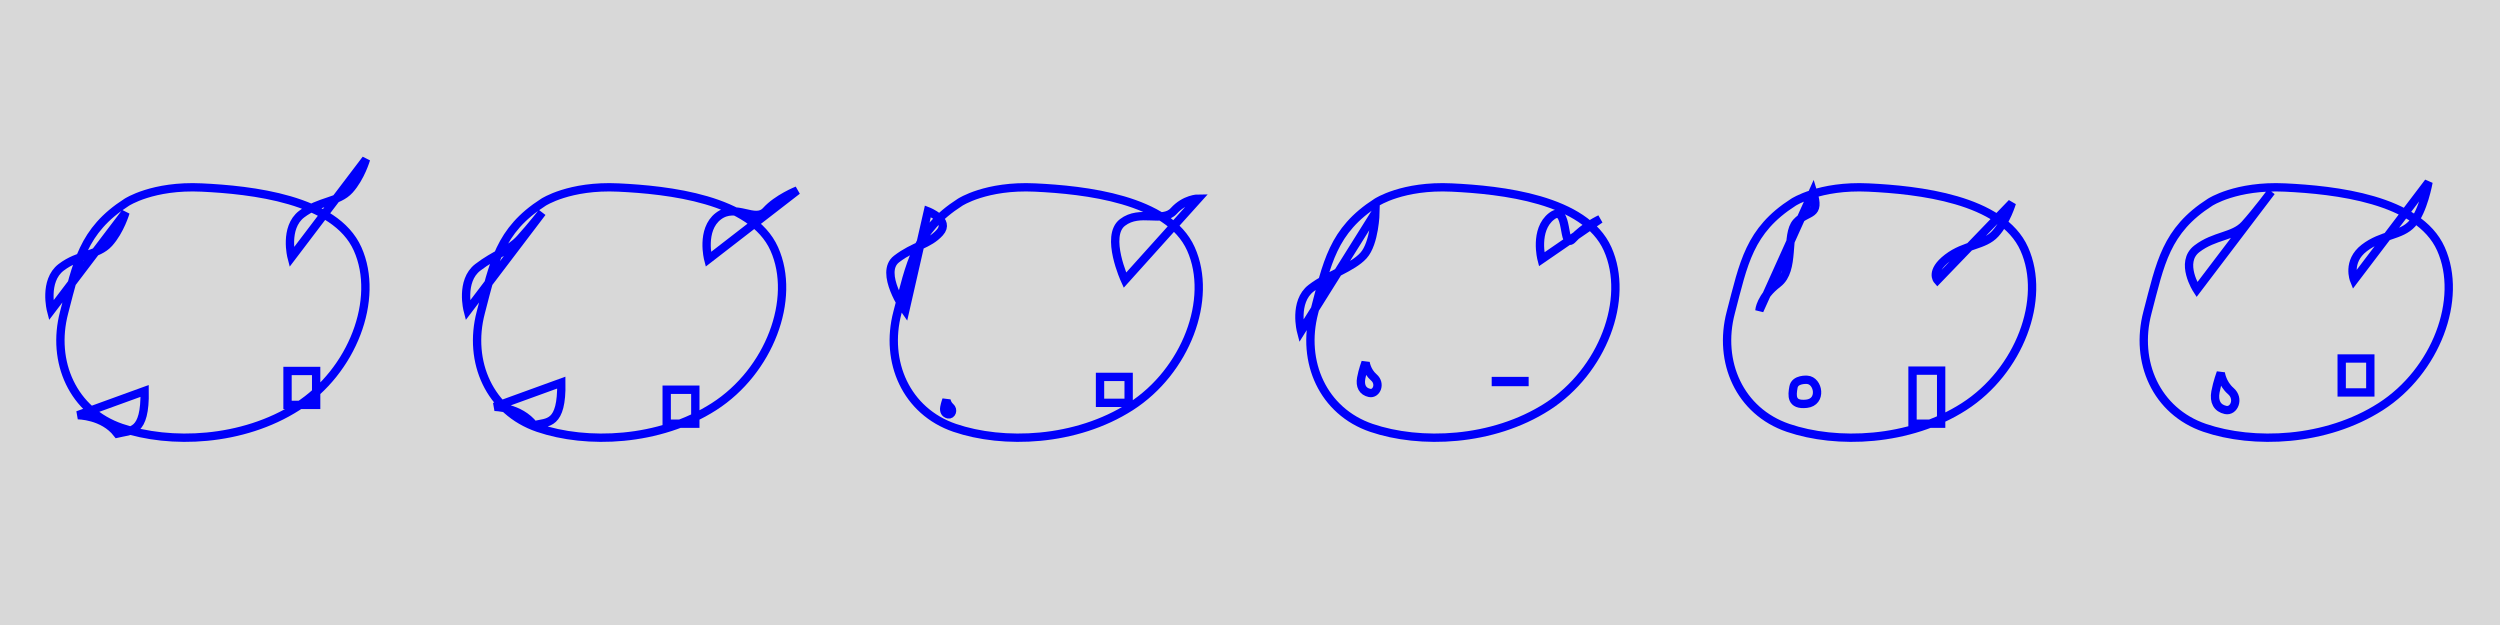
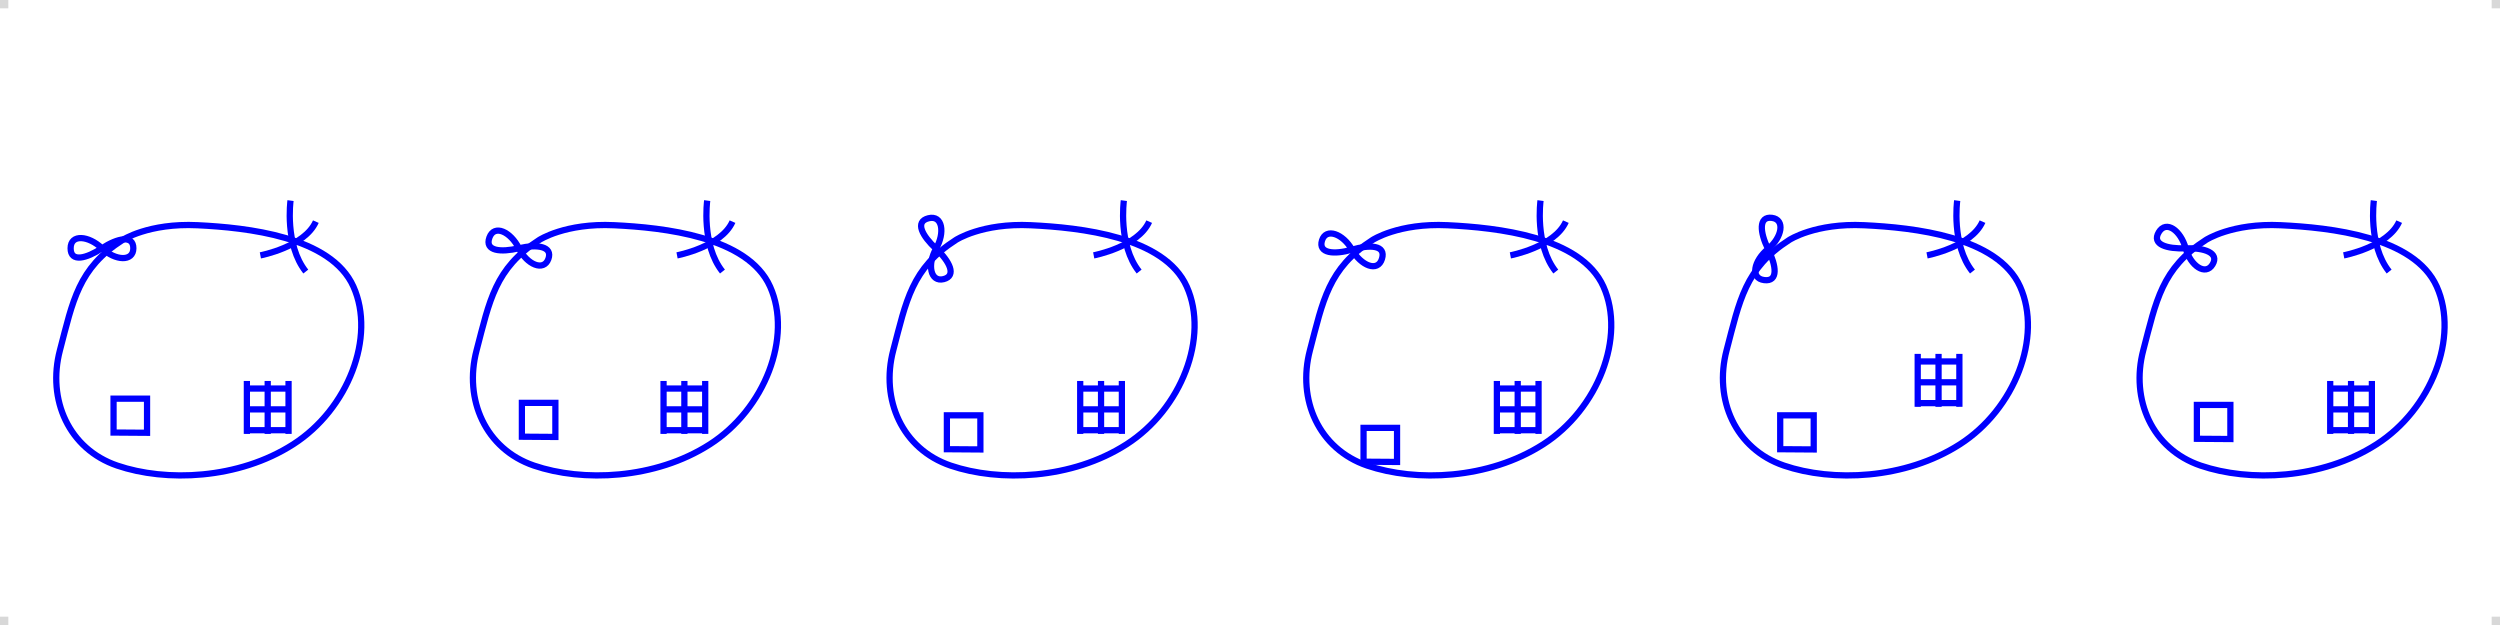
<svg xmlns="http://www.w3.org/2000/svg" width="1200px" height="300px" viewBox="0 0 1200 300" version="1.1">
  <defs />
  <g id="Page-1" stroke="none" stroke-width="1" fill="none" fill-rule="evenodd">
    <g id="anim_decir">
-       <rect id="bg" fill="#D8D8D8" x="0" y="0" width="1200" height="300" />
-       <g id="anim_t0t_bg" transform="translate(23, 76)" stroke="#0000FA" stroke-width="4">
-         <path d="M73.819,14.005 C97.346,15.139 137.882,19.391 148.653,43.486 C159.425,67.58 146.153,102.233 119.74,119.171 C93.327,136.108 58.512,137.312 35.268,129.375 C12.023,121.438 1.535,97.711 7.771,74 C14.008,50.289 16.559,34.698 37.819,21.092 C37.819,21.092 50.291,12.871 73.819,14.005 L73.819,14.005 Z M46.432,111.648 C46.761,132.271 39.906,130.479 33.307,132.105 C26.492,123.295 14.335,123.295 14.335,123.295 L46.432,111.648 Z M115.012,118.364 L128.752,118.364 L128.752,102.072 L115.012,102.072 L115.012,118.364 L115.012,118.364 Z M116.968,47.478 C116.968,47.478 113.283,33.305 121.787,26.785 C130.291,20.265 139.362,21.116 144.748,15.163 C150.134,9.21 152.685,0.423 152.685,0.423 L116.968,47.478 Z M1.516,73.026 C1.516,73.026 -2.169,58.853 6.335,52.333 C14.839,45.813 23.91,46.664 29.296,40.711 C34.682,34.758 37.233,25.971 37.233,25.971 L1.516,73.026 Z" id="icono_t0t" />
-         <path d="M273.819,14.005 C297.346,15.139 337.882,19.391 348.653,43.486 C359.425,67.58 346.153,102.233 319.74,119.171 C293.327,136.108 258.512,137.312 235.268,129.375 C212.023,121.438 201.535,97.711 207.771,74 C214.008,50.289 216.559,34.698 237.819,21.092 C237.819,21.092 250.291,12.871 273.819,14.005 L273.819,14.005 Z M246.432,107.648 C246.761,128.271 239.906,126.479 233.307,128.105 C226.492,119.295 214.335,119.295 214.335,119.295 L246.432,107.648 Z M297.012,127.364 L310.752,127.364 L310.752,111.072 L297.012,111.072 L297.012,127.364 L297.012,127.364 Z M316.968,48.478 C316.968,48.478 313.283,34.305 321.787,27.785 C330.291,21.265 339.362,31.116 344.748,25.163 C350.134,19.21 359.685,15.423 359.685,15.423 L316.968,48.478 Z M201.516,73.026 C201.516,73.026 197.831,58.853 206.335,52.333 C214.839,45.813 221.275,44.526 226.661,38.573 C232.047,32.62 237.233,25.971 237.233,25.971 L201.516,73.026 Z" id="icono_t0t-2" />
-         <path d="M473.819,14.005 C497.346,15.139 537.882,19.391 548.653,43.486 C559.425,67.58 546.153,102.233 519.74,119.171 C493.327,136.108 458.512,137.312 435.268,129.375 C412.023,121.438 401.535,97.711 407.771,74 C414.008,50.289 416.559,34.698 437.819,21.092 C437.819,21.092 450.291,12.871 473.819,14.005 L473.819,14.005 Z M505.012,117.364 L518.752,117.364 L518.752,104.898 L505.012,104.898 L505.012,117.364 L505.012,117.364 Z M433.163,119.356 C434.822,120.795 433.76,123.228 432.189,122.896 C430.618,122.564 429.955,121.331 430.286,119.514 C430.618,117.697 431.282,115.927 431.282,115.927 C431.282,115.927 431.503,117.918 433.163,119.356 L433.163,119.356 Z M516.968,58.478 C516.968,58.478 507.283,37.305 515.787,30.785 C524.291,24.265 535.018,31.218 540.404,25.265 C545.79,19.312 552.182,19.317 552.182,19.317 L516.968,58.478 Z M411.516,73.026 C411.516,73.026 398.831,54.853 407.335,48.333 C415.839,41.813 422.692,41.592 428.078,35.639 C433.464,29.686 422.38,25.407 422.38,25.407 L411.516,73.026 Z" id="icono_t0t-3" />
-         <path d="M673.819,14.005 C697.346,15.139 737.882,19.391 748.653,43.486 C759.425,67.58 746.153,102.233 719.74,119.171 C693.327,136.108 658.512,137.312 635.268,129.375 C612.023,121.438 601.535,97.711 607.771,74 C614.008,50.289 616.559,34.698 637.819,21.092 C637.819,21.092 650.291,12.871 673.819,14.005 L673.819,14.005 Z M632.476,97.927 C632.476,97.927 632.942,102.122 636.438,105.152 C639.934,108.182 637.698,113.309 634.388,112.61 C631.078,111.91 629.68,109.311 630.379,105.483 C631.078,101.656 632.476,97.927 632.476,97.927 L632.476,97.927 L632.476,97.927 Z M695.012,107.364 L708.752,107.364 L708.752,106.898 L695.012,106.898 L695.012,107.364 L695.012,107.364 Z M716.968,48.478 C716.968,48.478 713.283,34.305 721.787,27.785 C730.291,21.265 726.617,44.596 732.003,38.643 C737.389,32.69 745.055,29.17 745.055,29.17 L716.968,48.478 Z M601.516,83.026 C601.516,83.026 597.831,68.853 606.335,62.333 C614.839,55.813 626.103,52.597 631.489,46.644 C636.875,40.691 637.233,25.971 637.233,25.971 L601.516,83.026 Z" id="icono_t0t-4" />
-         <path d="M873.819,14.005 C897.346,15.139 937.882,19.391 948.653,43.486 C959.425,67.58 946.153,102.233 919.74,119.171 C893.327,136.108 858.512,137.312 835.268,129.375 C812.023,121.438 801.535,97.711 807.771,74 C814.008,50.289 816.559,34.698 837.819,21.092 C837.819,21.092 850.291,12.871 873.819,14.005 L873.819,14.005 Z M895.012,127.364 L908.752,127.364 L908.752,101.898 L895.012,101.898 L895.012,127.364 L895.012,127.364 Z M844.425,106.3 C849.909,106.632 851.728,116.982 844.148,117.808 C836.567,118.635 837.148,113.773 837.874,109.798 C838.6,105.825 844.425,106.3 844.425,106.3 L844.425,106.3 Z M906.968,58.478 C906.968,58.478 903.283,54.305 911.787,47.785 C920.291,41.265 929.362,42.116 934.748,36.163 C940.134,30.21 942.685,21.423 942.685,21.423 L906.968,58.478 Z M821.516,73.026 C821.516,73.026 821.887,66.57 830.391,60.05 C838.895,53.53 833.91,36.664 839.296,30.711 C844.682,24.758 851.082,28.21 847.233,15.971 L821.516,73.026 Z" id="icono_t0t-6" />
-         <path d="M1073.819,14.005 C1097.346,15.139 1137.882,19.391 1148.653,43.486 C1159.425,67.58 1146.153,102.233 1119.74,119.171 C1093.327,136.108 1058.512,137.312 1035.268,129.375 C1012.023,121.438 1001.535,97.711 1007.771,74 C1014.008,50.289 1016.559,34.698 1037.819,21.092 C1037.819,21.092 1050.291,12.871 1073.819,14.005 L1073.819,14.005 Z M1101.012,112.364 L1114.752,112.364 L1114.752,96.072 L1101.012,96.072 L1101.012,112.364 L1101.012,112.364 Z M1047.787,111.714 C1052.039,115.399 1049.319,121.635 1045.293,120.785 C1041.268,119.934 1039.567,116.773 1040.417,112.117 C1041.268,107.462 1042.968,102.927 1042.968,102.927 C1042.968,102.927 1043.535,108.029 1047.787,111.714 L1047.787,111.714 Z M1106.968,58.478 C1106.968,58.478 1103.358,49.52 1111.862,43 C1120.366,36.48 1129.437,37.331 1134.823,31.378 C1140.209,25.425 1142.685,11.423 1142.685,11.423 L1106.968,58.478 Z M1031.516,63.026 C1031.516,63.026 1023.012,49.923 1031.516,43.403 C1040.02,36.883 1049.091,37.734 1054.477,31.781 C1059.863,25.828 1067.233,15.971 1067.233,15.971 L1031.516,63.026 Z" id="icono_t0t-5" />
+       <rect id="Rectangle-2" fill="#D8D8D8" x="0" y="296" width="4" height="4" />
+       <rect id="Rectangle-2-Copy" fill="#D8D8D8" x="0" y="0" width="4" height="4" />
+       <rect id="Rectangle-2" fill="#D8D8D8" x="1196" y="296" width="4" height="4" />
+       <rect id="Rectangle-2-Copy" fill="#D8D8D8" x="1196" y="0" width="4" height="4" />
+       <g id="circulo" transform="translate(27, 108)" stroke="#0000FF" stroke-width="3">
+         <path d="M67.819,0.107 C91.346,1.241 131.882,5.493 142.653,29.588 C153.425,53.682 140.153,88.335 113.74,105.273 C87.327,122.21 52.512,123.414 29.268,115.477 C6.023,107.54 -4.465,83.813 1.771,60.102 C8.008,36.391 10.559,20.8 31.819,7.194 C31.819,7.194 44.291,-1.027 67.819,0.107 L67.819,0.107 Z" id="icono_t0t-2-path" />
+       </g>
+       <g id="sentir" transform="translate(131, 91)" stroke="#0000FF" stroke-width="3">
+         <path d="M8.453,5.283 C8.453,5.283 5.566,26.475 15.783,39.349" id="Path-1" />
+         <path d="M-6.022,31.578 C-6.022,31.578 15.215,27.553 20.608,15.386" id="Path-2" />
+       </g>
+       <g id="pensar" transform="translate(115, 180)" stroke="#0000FF" stroke-width="3">
+         <path d="M13.5,28.268 L13.5,2.863" id="Path-6-Copy" />
+         <path d="M3.5,28.268 L3.5,2.863" id="Path-6-Copy-2" />
+         <path d="M2.726,16.5 L23.253,16.5" id="Path-5-Copy" />
+         <path d="M2.726,6.5 L23.253,6.5" id="Path-5" />
+         <path d="M23.5,28.268 L23.5,2.863" id="Path-6" />
+         <path d="M2.726,26.5 L23.253,26.5" id="Path-5-Copy-2" />
+       </g>
+       <g id="hacer" transform="translate(54, 191)" stroke-width="3" stroke="#0000FF">
+         <polygon id="Path-31" points="0.502 16.617 0.502 0.369 16.581 0.369 16.581 16.733" />
+       </g>
+       <g id="decir" transform="translate(44, 104)" stroke="#0000FF" stroke-width="3">
+         <path d="M5.036,30.138 C-1.912,30.138 -1.037,21.48 5.036,15.087 C11.109,8.694 11.544,0.029 5.036,0.029 C-1.472,0.029 0.148,7.617 5.036,15.087 C9.924,22.557 11.984,30.138 5.036,30.138 Z" id="Path-31" transform="translate(4.951473, 15.08343) rotate(-270) translate(-4.951473, -15.08343) " />
+       </g>
+       <g id="circulo" transform="translate(227, 108)" stroke="#0000FF" stroke-width="3">
+         <path d="M67.819,0.107 C91.346,1.241 131.882,5.493 142.653,29.588 C153.425,53.682 140.153,88.335 113.74,105.273 C87.327,122.21 52.512,123.414 29.268,115.477 C6.023,107.54 -4.465,83.813 1.771,60.102 C8.008,36.391 10.559,20.8 31.819,7.194 C31.819,7.194 44.291,-1.027 67.819,0.107 L67.819,0.107 Z" id="icono_t0t-2-path" />
+       </g>
+       <g id="sentir" transform="translate(331, 91)" stroke="#0000FF" stroke-width="3">
+         <path d="M8.453,5.283 C8.453,5.283 5.566,26.475 15.783,39.349" id="Path-1" />
+         <path d="M-6.022,31.578 C-6.022,31.578 15.215,27.553 20.608,15.386" id="Path-2" />
+       </g>
+       <g id="pensar" transform="translate(315, 180)" stroke="#0000FF" stroke-width="3">
+         <path d="M13.5,28.268 L13.5,2.863" id="Path-6-Copy" />
+         <path d="M3.5,28.268 L3.5,2.863" id="Path-6-Copy-2" />
+         <path d="M2.726,16.5 L23.253,16.5" id="Path-5-Copy" />
+         <path d="M2.726,6.5 L23.253,6.5" id="Path-5" />
+         <path d="M23.5,28.268 L23.5,2.863" id="Path-6" />
+         <path d="M2.726,26.5 L23.253,26.5" id="Path-5-Copy-2" />
+       </g>
+       <g id="hacer" transform="translate(250, 193)" stroke-width="3" stroke="#0000FF">
+         <polygon id="Path-31" points="0.502 16.617 0.502 0.369 16.581 0.369 16.581 16.733" />
+       </g>
+       <g id="decir" transform="translate(249, 119.5) rotate(20) translate(-249, -119.5) translate(244, 104)" stroke="#0000FF" stroke-width="3">
+         <path d="M5.036,30.138 C-1.912,30.138 -1.037,21.48 5.036,15.087 C11.109,8.694 11.544,0.029 5.036,0.029 C-1.472,0.029 0.148,7.617 5.036,15.087 C9.924,22.557 11.984,30.138 5.036,30.138 Z" id="Path-31" transform="translate(4.951473, 15.08343) rotate(-270) translate(-4.951473, -15.08343) " />
+       </g>
+       <g id="circulo" transform="translate(427, 108)" stroke="#0000FF" stroke-width="3">
+         <path d="M67.819,0.107 C91.346,1.241 131.882,5.493 142.653,29.588 C153.425,53.682 140.153,88.335 113.74,105.273 C87.327,122.21 52.512,123.414 29.268,115.477 C6.023,107.54 -4.465,83.813 1.771,60.102 C8.008,36.391 10.559,20.8 31.819,7.194 C31.819,7.194 44.291,-1.027 67.819,0.107 L67.819,0.107 Z" id="icono_t0t-2-path" />
+       </g>
+       <g id="sentir" transform="translate(531, 91)" stroke="#0000FF" stroke-width="3">
+         <path d="M8.453,5.283 C8.453,5.283 5.566,26.475 15.783,39.349" id="Path-1" />
+         <path d="M-6.022,31.578 C-6.022,31.578 15.215,27.553 20.608,15.386" id="Path-2" />
+       </g>
+       <g id="pensar" transform="translate(515, 180)" stroke="#0000FF" stroke-width="3">
+         <path d="M13.5,28.268 L13.5,2.863" id="Path-6-Copy" />
+         <path d="M3.5,28.268 L3.5,2.863" id="Path-6-Copy-2" />
+         <path d="M2.726,16.5 L23.253,16.5" id="Path-5-Copy" />
+         <path d="M2.726,6.5 L23.253,6.5" id="Path-5" />
+         <path d="M23.5,28.268 L23.5,2.863" id="Path-6" />
+         <path d="M2.726,26.5 L23.253,26.5" id="Path-5-Copy-2" />
+       </g>
+       <g id="hacer" transform="translate(454, 199)" stroke-width="3" stroke="#0000FF">
+         <polygon id="Path-31" points="0.502 16.617 0.502 0.369 16.581 0.369 16.581 16.733" />
+       </g>
+       <g id="decir" transform="translate(449, 119.5) rotate(76) translate(-449, -119.5) translate(444, 104)" stroke="#0000FF" stroke-width="3">
+         <path d="M5.036,30.138 C-1.912,30.138 -1.037,21.48 5.036,15.087 C11.109,8.694 11.544,0.029 5.036,0.029 C-1.472,0.029 0.148,7.617 5.036,15.087 C9.924,22.557 11.984,30.138 5.036,30.138 Z" id="Path-31" transform="translate(4.951473, 15.08343) rotate(-270) translate(-4.951473, -15.08343) " />
+       </g>
+       <g id="circulo" transform="translate(627, 108)" stroke="#0000FF" stroke-width="3">
+         <path d="M67.819,0.107 C91.346,1.241 131.882,5.493 142.653,29.588 C153.425,53.682 140.153,88.335 113.74,105.273 C87.327,122.21 52.512,123.414 29.268,115.477 C6.023,107.54 -4.465,83.813 1.771,60.102 C8.008,36.391 10.559,20.8 31.819,7.194 C31.819,7.194 44.291,-1.027 67.819,0.107 L67.819,0.107 Z" id="icono_t0t-2-path" />
+       </g>
+       <g id="sentir" transform="translate(731, 91)" stroke="#0000FF" stroke-width="3">
+         <path d="M8.453,5.283 C8.453,5.283 5.566,26.475 15.783,39.349" id="Path-1" />
+         <path d="M-6.022,31.578 C-6.022,31.578 15.215,27.553 20.608,15.386" id="Path-2" />
+       </g>
+       <g id="pensar" transform="translate(715, 180)" stroke="#0000FF" stroke-width="3">
+         <path d="M13.5,28.268 L13.5,2.863" id="Path-6-Copy" />
+         <path d="M3.5,28.268 L3.5,2.863" id="Path-6-Copy-2" />
+         <path d="M2.726,16.5 L23.253,16.5" id="Path-5-Copy" />
+         <path d="M2.726,6.5 L23.253,6.5" id="Path-5" />
+         <path d="M23.5,28.268 L23.5,2.863" id="Path-6" />
+         <path d="M2.726,26.5 L23.253,26.5" id="Path-5-Copy-2" />
+       </g>
+       <g id="hacer" transform="translate(654, 205)" stroke-width="3" stroke="#0000FF">
+         <polygon id="Path-31" points="0.502 16.617 0.502 0.369 16.581 0.369 16.581 16.733" />
+       </g>
+       <g id="decir" transform="translate(649, 119.5) rotate(197) translate(-649, -119.5) translate(644, 104)" stroke="#0000FF" stroke-width="3">
+         <path d="M5.036,30.138 C-1.912,30.138 -1.037,21.48 5.036,15.087 C11.109,8.694 11.544,0.029 5.036,0.029 C-1.472,0.029 0.148,7.617 5.036,15.087 C9.924,22.557 11.984,30.138 5.036,30.138 Z" id="Path-31" transform="translate(4.951473, 15.08343) rotate(-270) translate(-4.951473, -15.08343) " />
+       </g>
+       <g id="circulo" transform="translate(827, 108)" stroke="#0000FF" stroke-width="3">
+         <path d="M67.819,0.107 C91.346,1.241 131.882,5.493 142.653,29.588 C153.425,53.682 140.153,88.335 113.74,105.273 C87.327,122.21 52.512,123.414 29.268,115.477 C6.023,107.54 -4.465,83.813 1.771,60.102 C8.008,36.391 10.559,20.8 31.819,7.194 C31.819,7.194 44.291,-1.027 67.819,0.107 L67.819,0.107 Z" id="icono_t0t-2-path" />
+       </g>
+       <g id="sentir" transform="translate(931, 91)" stroke="#0000FF" stroke-width="3">
+         <path d="M8.453,5.283 C8.453,5.283 5.566,26.475 15.783,39.349" id="Path-1" />
+         <path d="M-6.022,31.578 C-6.022,31.578 15.215,27.553 20.608,15.386" id="Path-2" />
+       </g>
+       <g id="pensar" transform="translate(917, 167)" stroke="#0000FF" stroke-width="3">
+         <path d="M13.5,28.268 L13.5,2.863" id="Path-6-Copy" />
+         <path d="M3.5,28.268 L3.5,2.863" id="Path-6-Copy-2" />
+         <path d="M2.726,16.5 L23.253,16.5" id="Path-5-Copy" />
+         <path d="M2.726,6.5 L23.253,6.5" id="Path-5" />
+         <path d="M23.5,28.268 L23.5,2.863" id="Path-6" />
+         <path d="M2.726,26.5 L23.253,26.5" id="Path-5-Copy-2" />
+       </g>
+       <g id="hacer" transform="translate(854, 199)" stroke-width="3" stroke="#0000FF">
+         <polygon id="Path-31" points="0.502 16.617 0.502 0.369 16.581 0.369 16.581 16.733" />
+       </g>
+       <g id="decir" transform="translate(849, 119.5) rotate(-83) translate(-849, -119.5) translate(844, 104)" stroke="#0000FF" stroke-width="3">
+         <path d="M5.036,30.138 C-1.912,30.138 -1.037,21.48 5.036,15.087 C11.109,8.694 11.544,0.029 5.036,0.029 C-1.472,0.029 0.148,7.617 5.036,15.087 C9.924,22.557 11.984,30.138 5.036,30.138 Z" id="Path-31" transform="translate(4.951473, 15.08343) rotate(-270) translate(-4.951473, -15.08343) " />
+       </g>
+       <g id="circulo" transform="translate(1027, 108)" stroke="#0000FF" stroke-width="3">
+         <path d="M67.819,0.107 C91.346,1.241 131.882,5.493 142.653,29.588 C153.425,53.682 140.153,88.335 113.74,105.273 C87.327,122.21 52.512,123.414 29.268,115.477 C6.023,107.54 -4.465,83.813 1.771,60.102 C8.008,36.391 10.559,20.8 31.819,7.194 C31.819,7.194 44.291,-1.027 67.819,0.107 L67.819,0.107 Z" id="icono_t0t-2-path" />
+       </g>
+       <g id="sentir" transform="translate(1131, 91)" stroke="#0000FF" stroke-width="3">
+         <path d="M8.453,5.283 C8.453,5.283 5.566,26.475 15.783,39.349" id="Path-1" />
+         <path d="M-6.022,31.578 C-6.022,31.578 15.215,27.553 20.608,15.386" id="Path-2" />
+       </g>
+       <g id="pensar" transform="translate(1115, 180)" stroke="#0000FF" stroke-width="3">
+         <path d="M13.5,28.268 L13.5,2.863" id="Path-6-Copy" />
+         <path d="M3.5,28.268 L3.5,2.863" id="Path-6-Copy-2" />
+         <path d="M2.726,16.5 L23.253,16.5" id="Path-5-Copy" />
+         <path d="M2.726,6.5 L23.253,6.5" id="Path-5" />
+         <path d="M23.5,28.268 L23.5,2.863" id="Path-6" />
+         <path d="M2.726,26.5 L23.253,26.5" id="Path-5-Copy-2" />
+       </g>
+       <g id="hacer" transform="translate(1054, 194)" stroke-width="3" stroke="#0000FF">
+         <polygon id="Path-31" points="0.502 16.617 0.502 0.369 16.581 0.369 16.581 16.733" />
+       </g>
+       <g id="decir" transform="translate(1049, 119.5) rotate(31) translate(-1049, -119.5) translate(1044, 104)" stroke="#0000FF" stroke-width="3">
+         <path d="M5.036,30.138 C-1.912,30.138 -1.037,21.48 5.036,15.087 C11.109,8.694 11.544,0.029 5.036,0.029 C-1.472,0.029 0.148,7.617 5.036,15.087 C9.924,22.557 11.984,30.138 5.036,30.138 Z" id="Path-31" transform="translate(4.951473, 15.08343) rotate(-270) translate(-4.951473, -15.08343) " />
      </g>
    </g>
  </g>
</svg>
